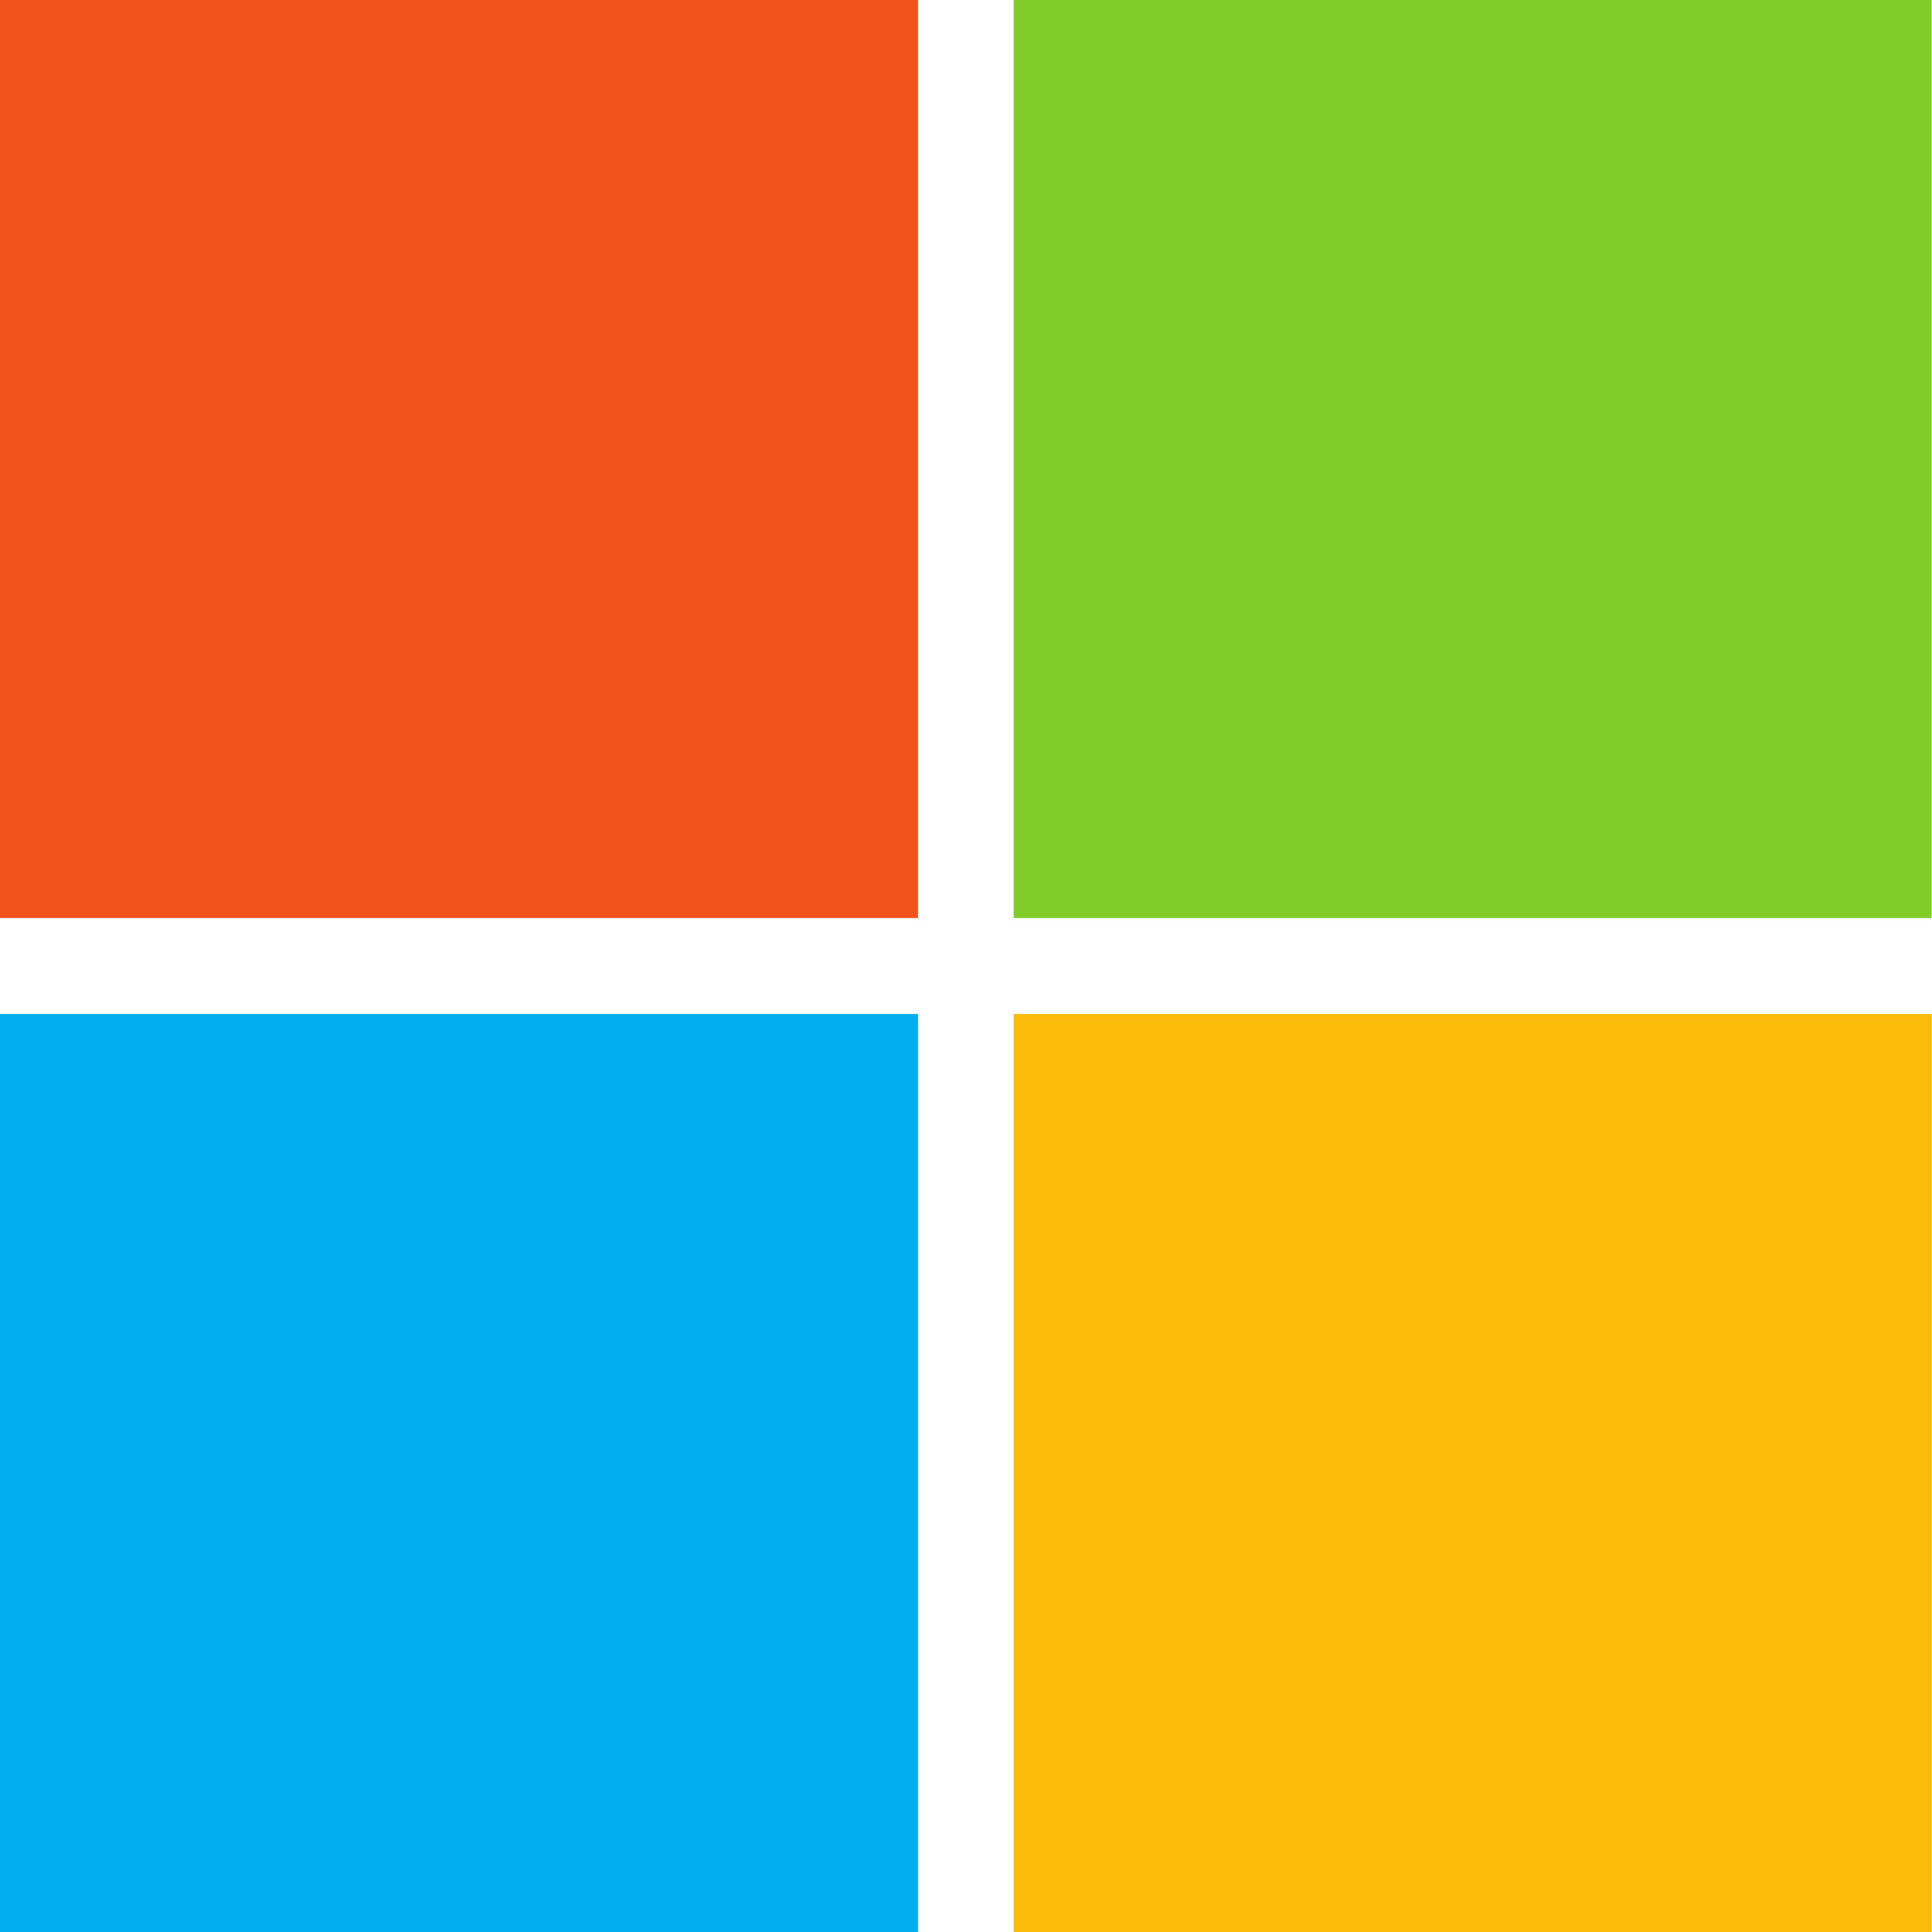
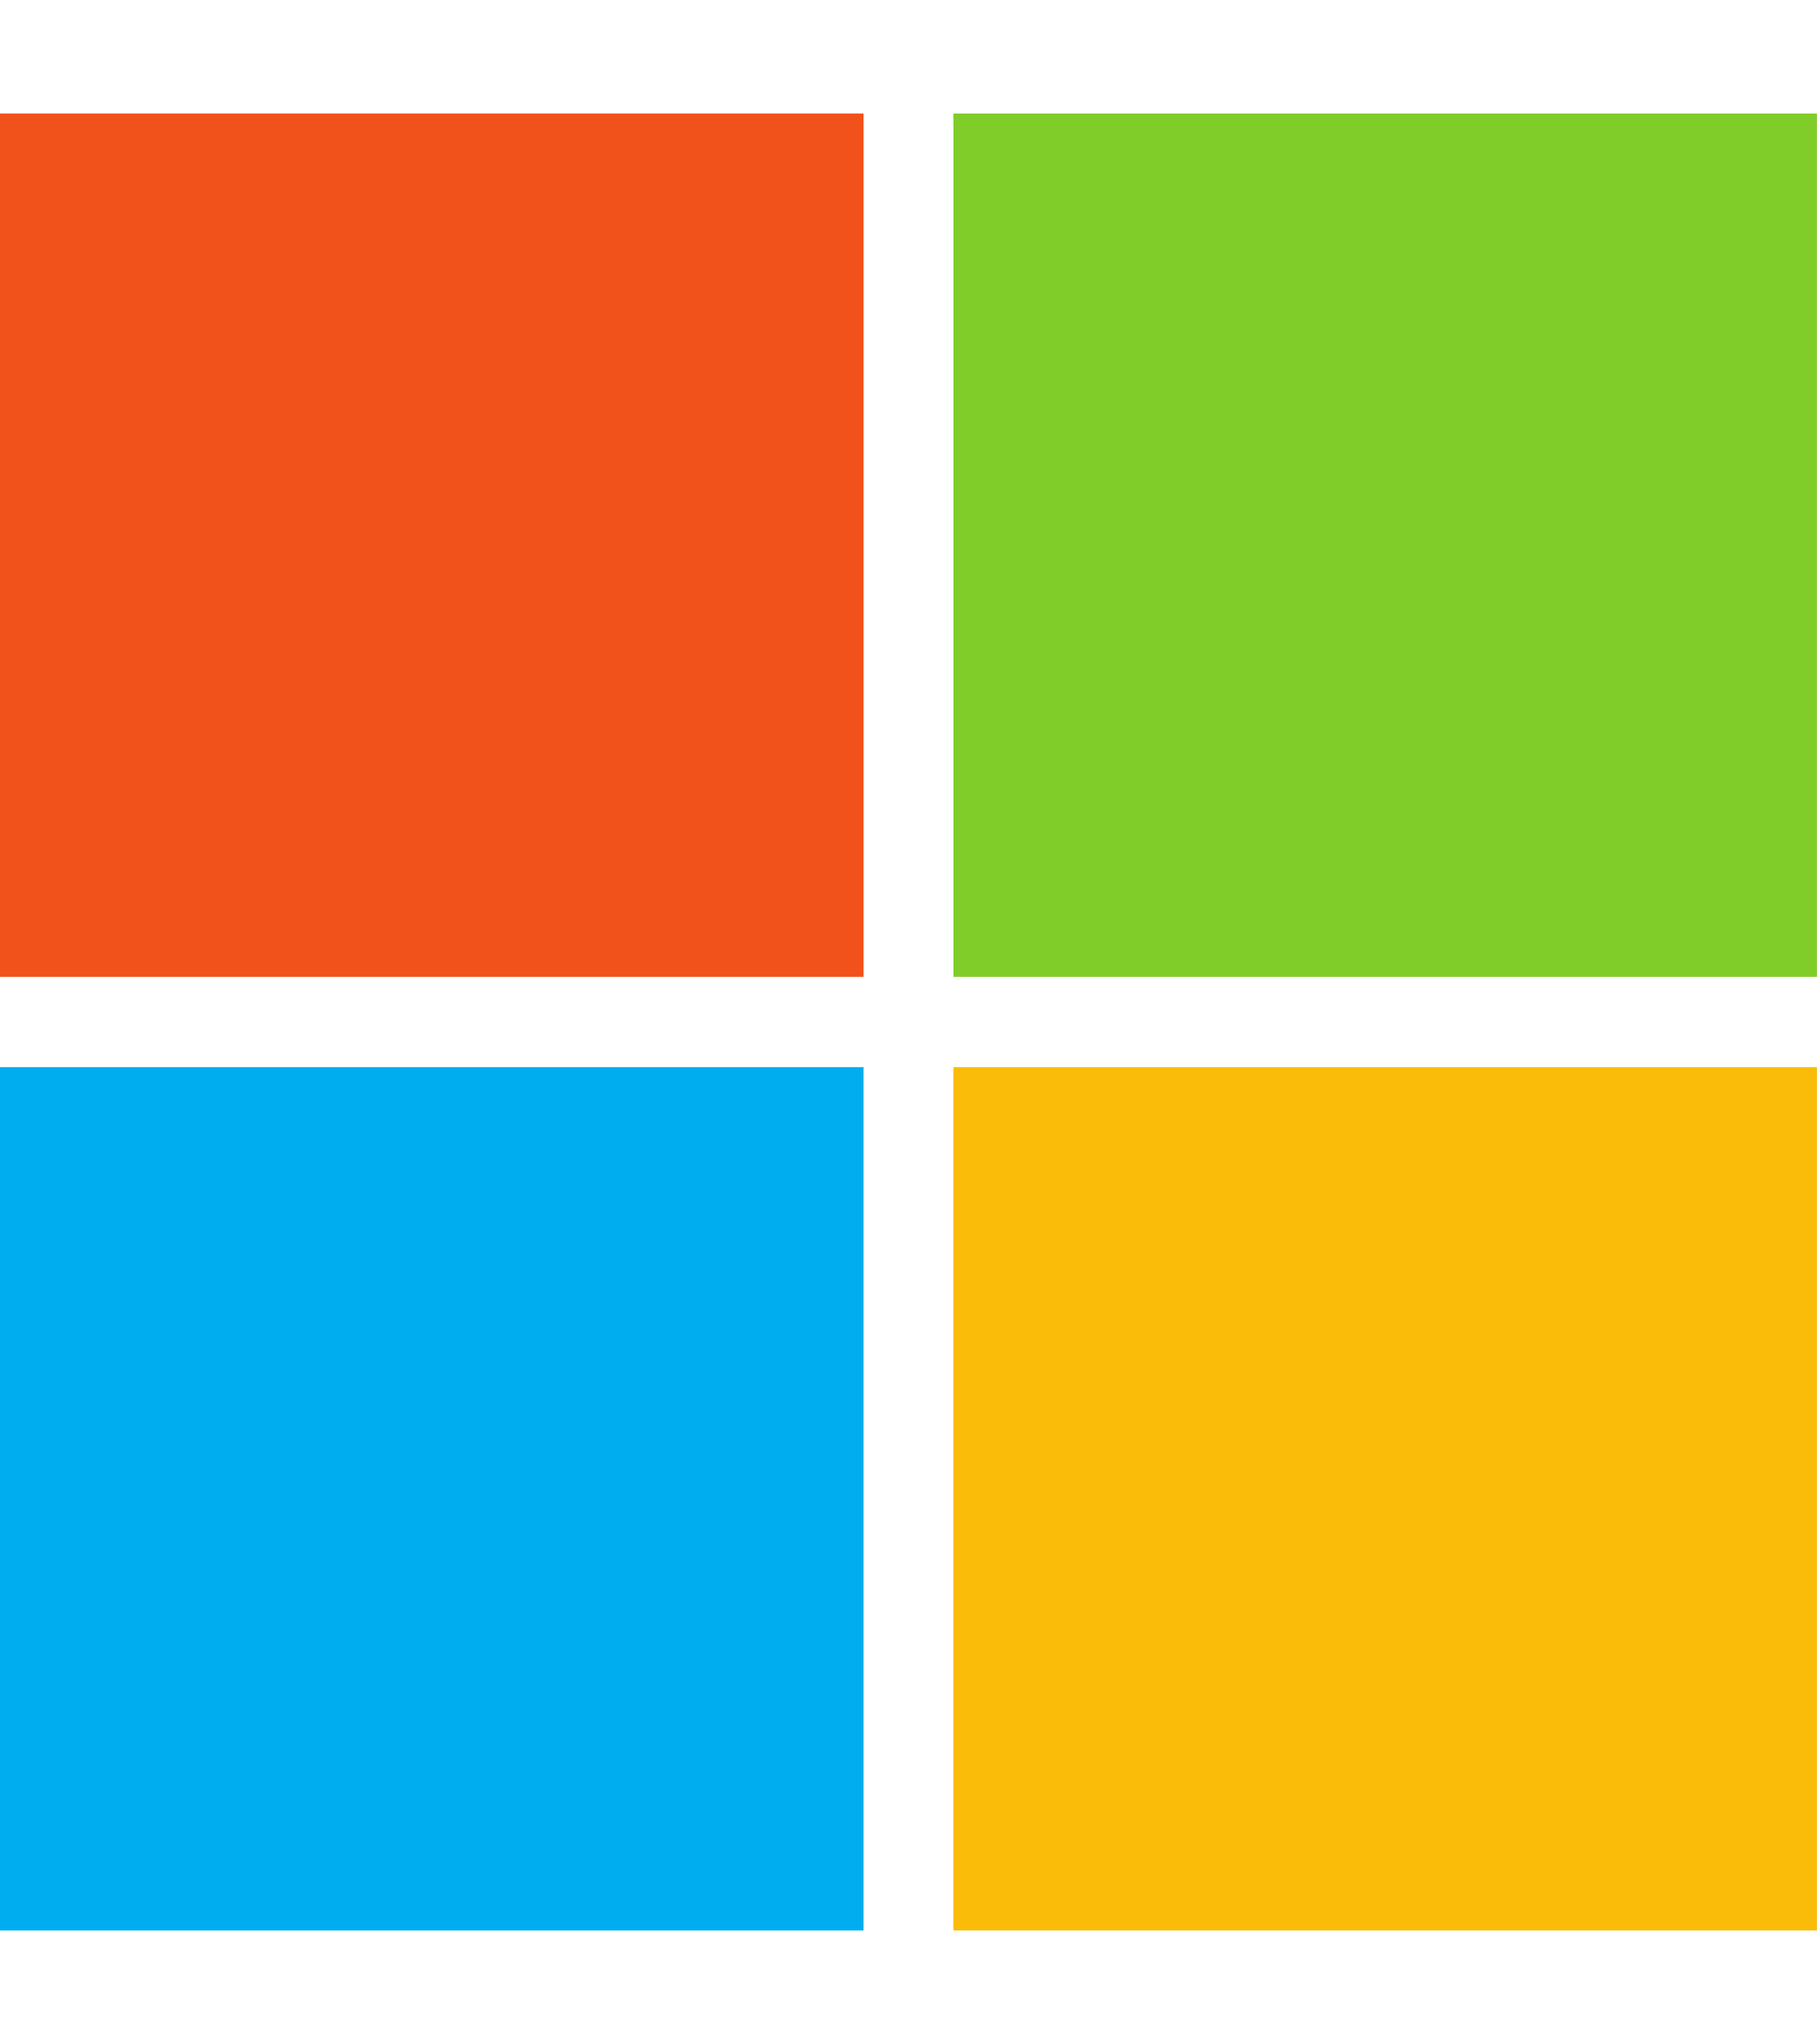
- <svg xmlns="http://www.w3.org/2000/svg" enable-background="new 0 0 2499.6 2500" viewBox="0 0 2499.6 2500">
+ <svg xmlns="http://www.w3.org/2000/svg" width="2222" height="2500" enable-background="new 0 0 2499.6 2500" viewBox="0 0 2499.6 2500">
  <path d="m1187.9 1187.9h-1187.9v-1187.9h1187.9z" fill="#f1511b" />
  <path d="m2499.6 1187.9h-1188v-1187.9h1187.9v1187.9z" fill="#80cc28" />
  <path d="m1187.9 2500h-1187.9v-1187.9h1187.9z" fill="#00adef" />
  <path d="m2499.6 2500h-1188v-1187.9h1187.9v1187.9z" fill="#fbbc09" />
</svg>
